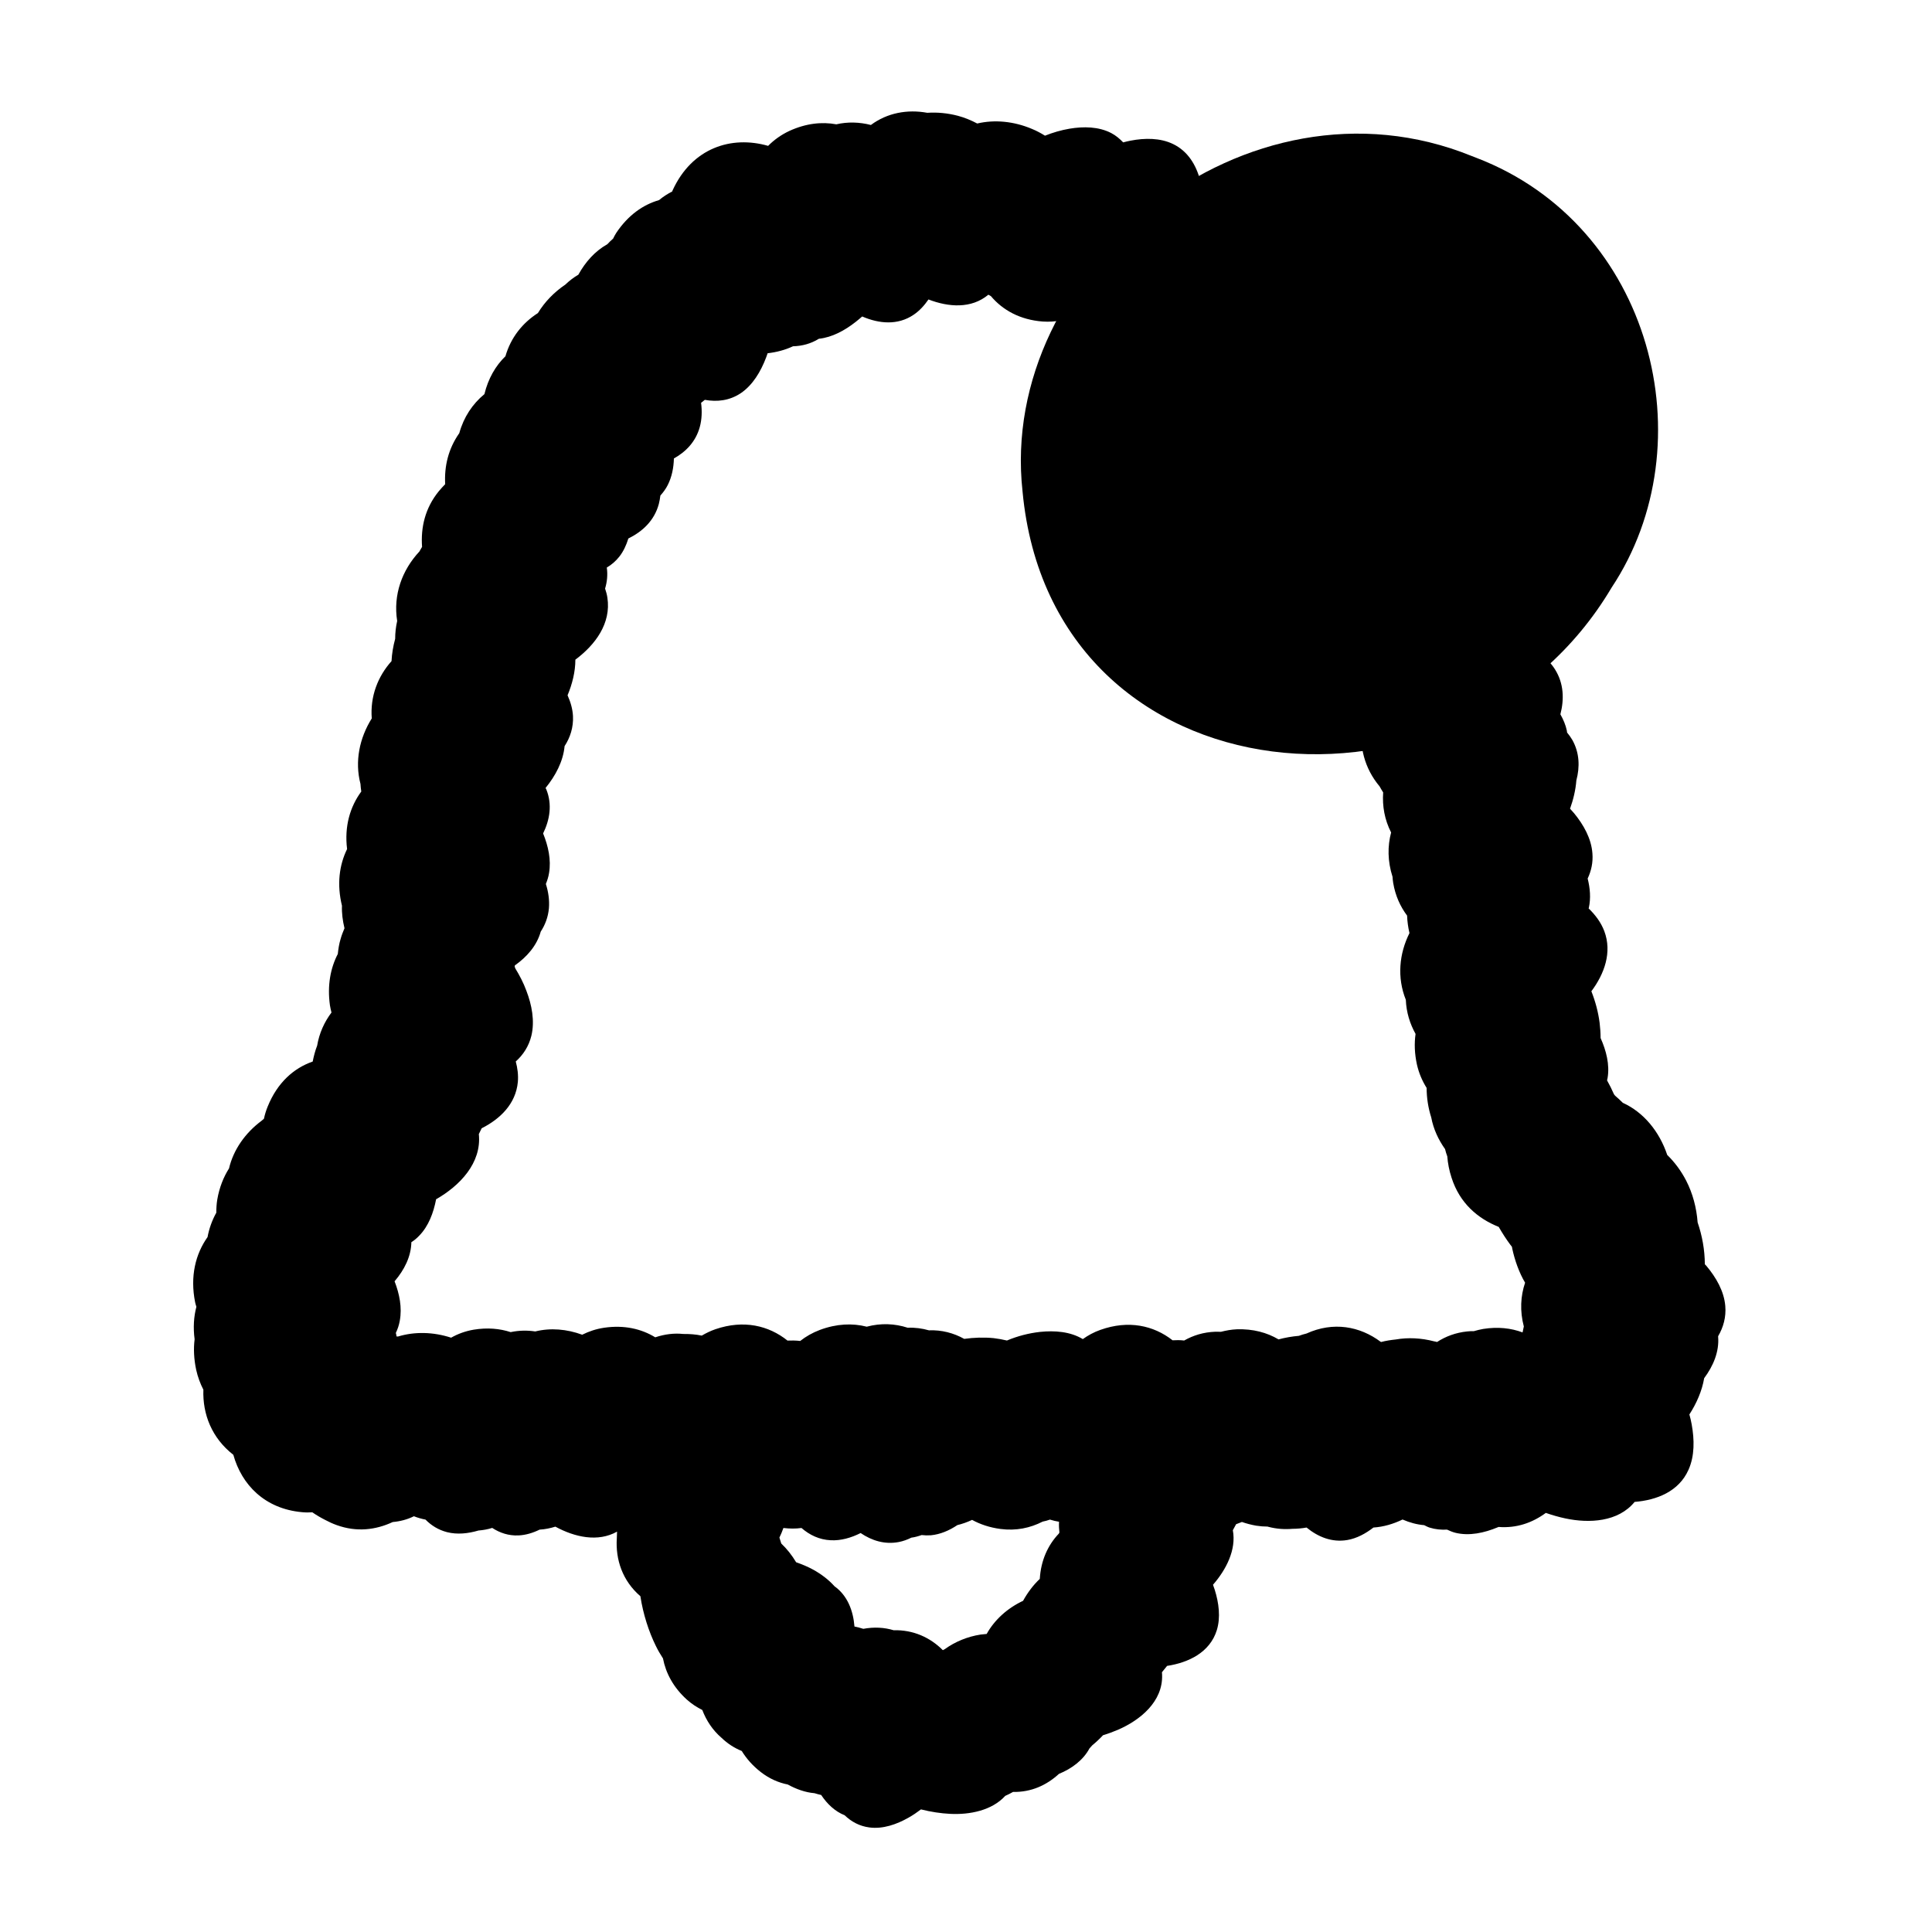
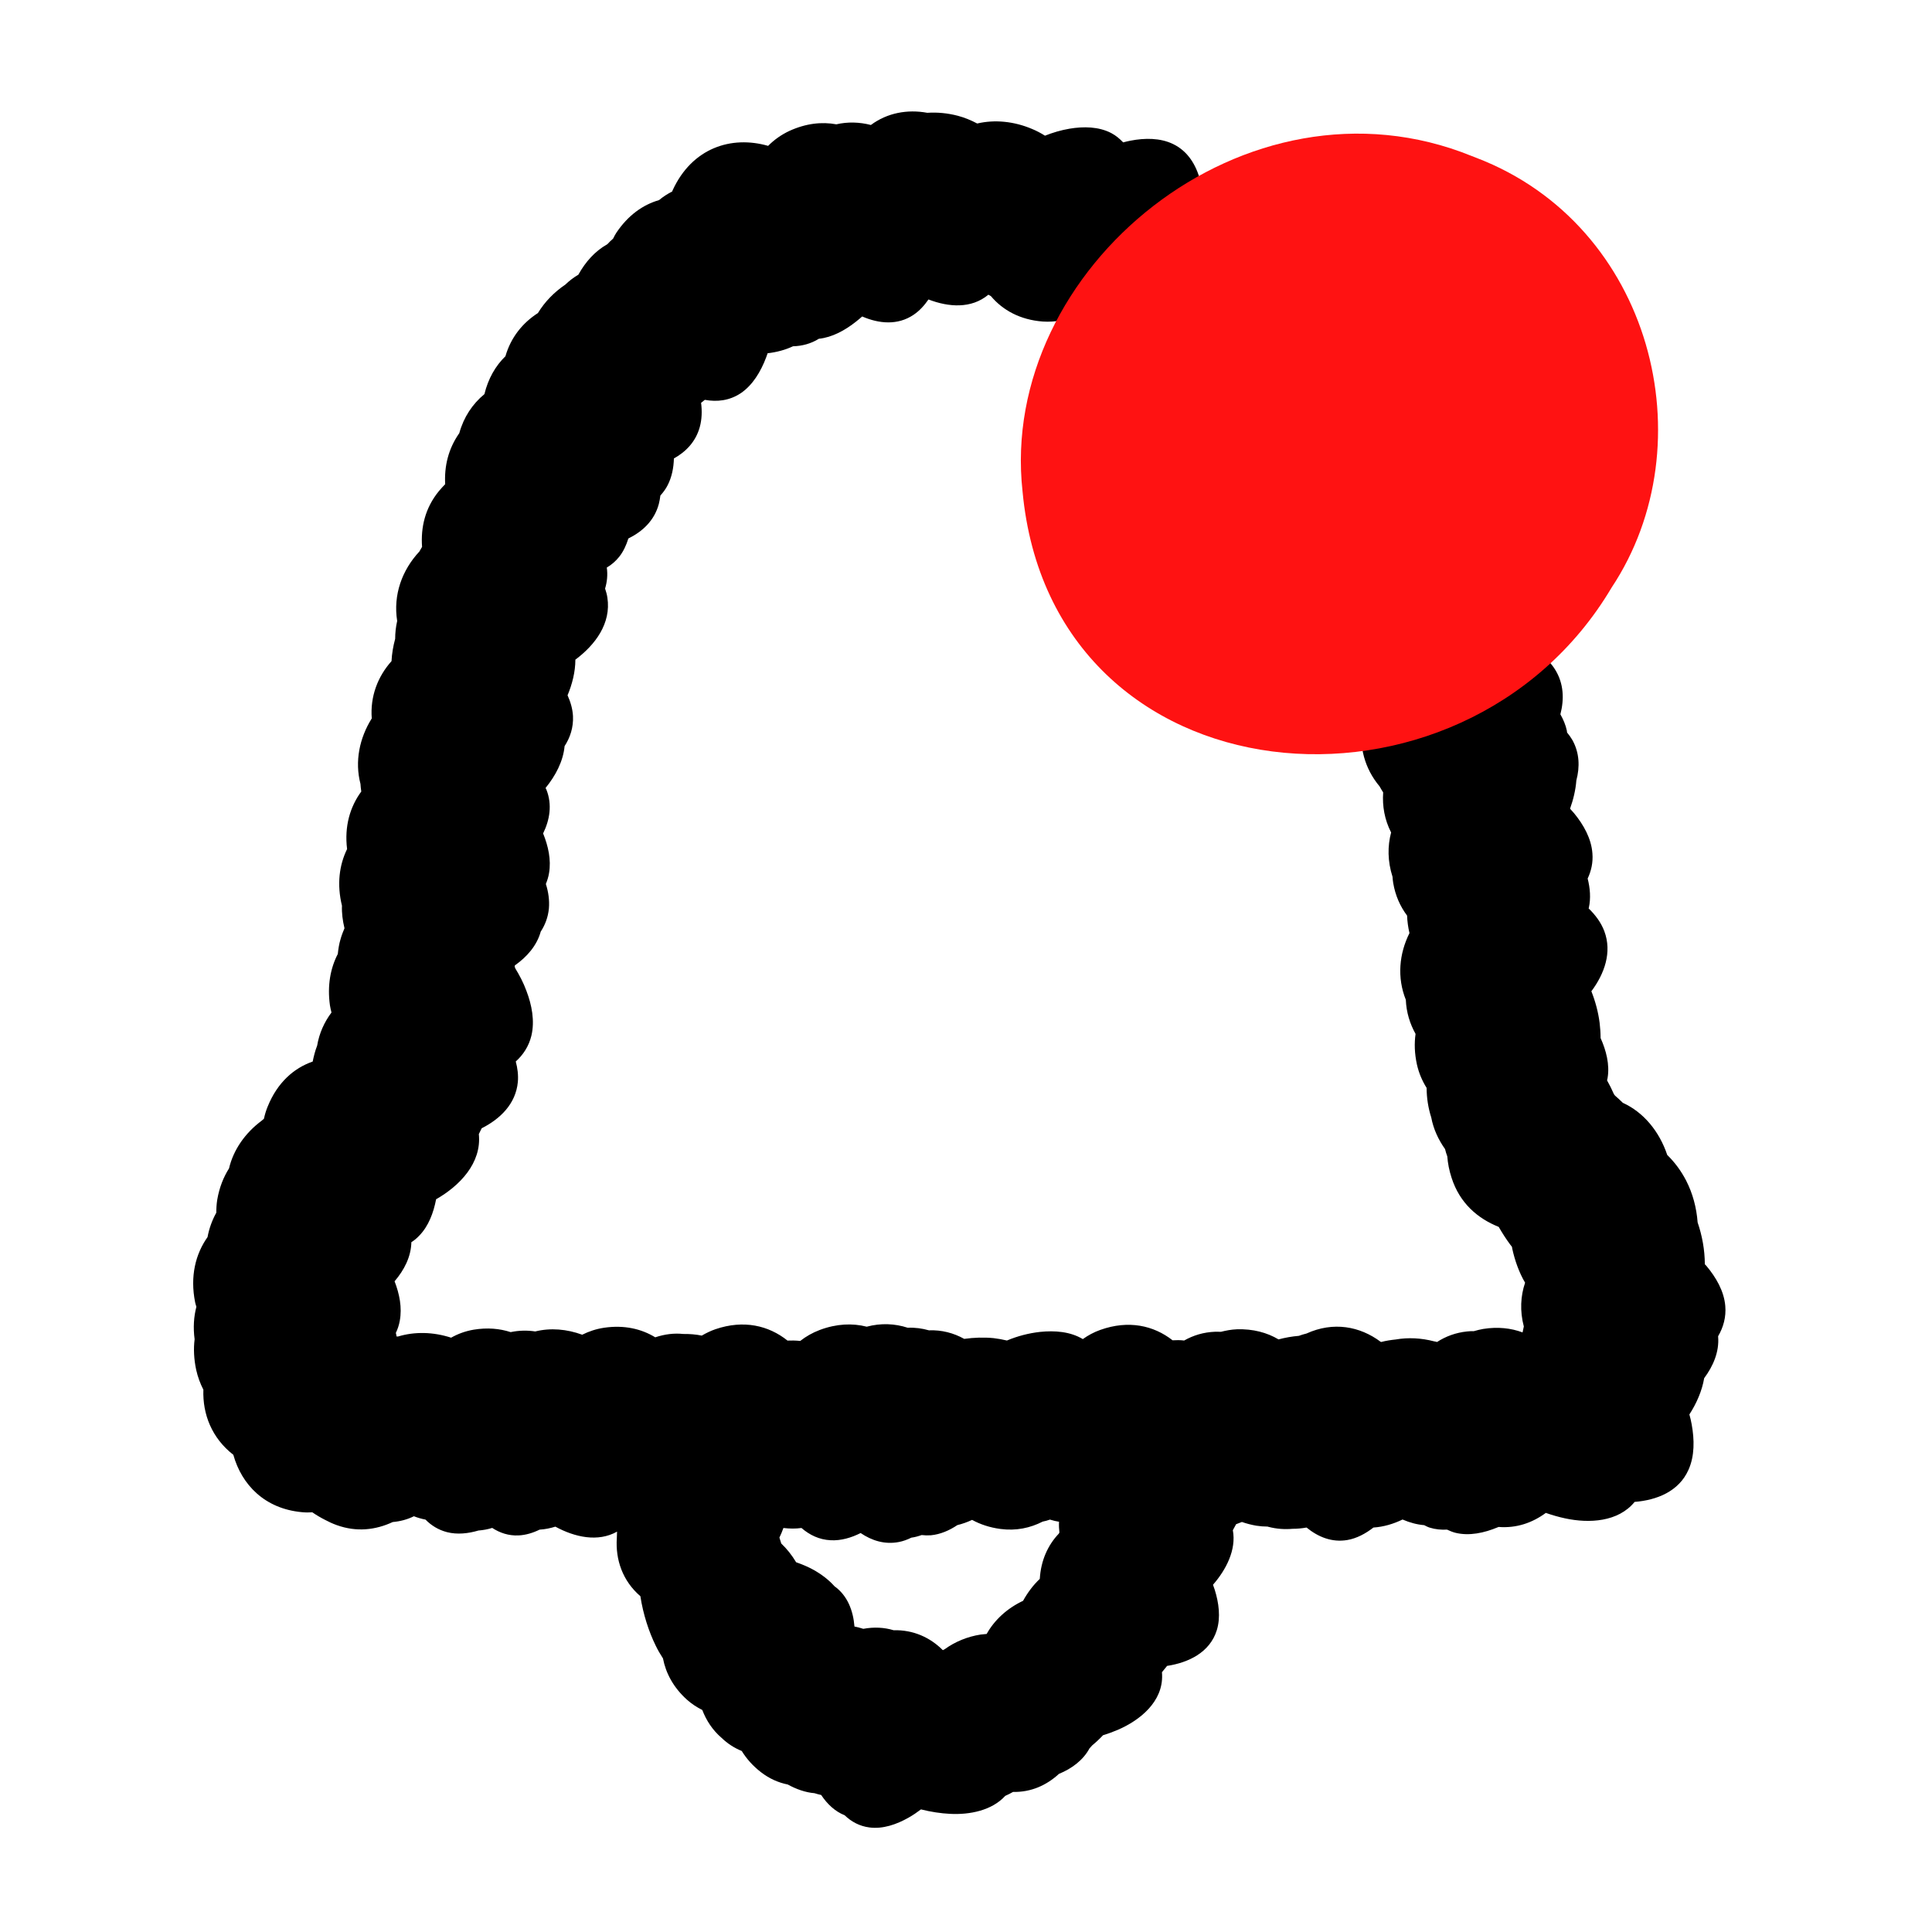
<svg xmlns="http://www.w3.org/2000/svg" viewBox="0 0 26 26" fill="currentColor">
  <path d="M23.122 17.982C23.192 17.862 23.231 17.725 23.218 17.574C23.201 17.374 23.093 17.19 22.965 17.037C22.958 17.029 22.951 17.021 22.943 17.014C22.942 16.819 22.907 16.629 22.846 16.451C22.831 16.252 22.78 16.06 22.691 15.887C22.623 15.756 22.536 15.639 22.437 15.543C22.331 15.227 22.12 14.969 21.839 14.841C21.805 14.807 21.771 14.776 21.735 14.745C21.73 14.738 21.725 14.732 21.72 14.726C21.692 14.662 21.661 14.599 21.627 14.539C21.63 14.529 21.632 14.519 21.634 14.508C21.665 14.327 21.615 14.137 21.54 13.969C21.54 13.9 21.535 13.831 21.527 13.765C21.508 13.617 21.469 13.474 21.416 13.34C21.591 13.106 21.697 12.816 21.59 12.531C21.546 12.414 21.47 12.313 21.379 12.225C21.379 12.221 21.382 12.219 21.382 12.216C21.41 12.087 21.399 11.953 21.366 11.823C21.414 11.721 21.44 11.607 21.43 11.485C21.416 11.285 21.311 11.1 21.185 10.946C21.167 10.925 21.148 10.905 21.129 10.883C21.172 10.763 21.204 10.633 21.214 10.502C21.262 10.321 21.257 10.133 21.161 9.96C21.14 9.924 21.116 9.89 21.089 9.858C21.088 9.85 21.087 9.842 21.086 9.833C21.07 9.756 21.038 9.682 20.999 9.613C21.052 9.409 21.045 9.197 20.927 9.009C20.828 8.85 20.664 8.741 20.493 8.666C20.497 8.543 20.474 8.418 20.44 8.299C20.383 8.102 20.292 7.92 20.174 7.761C20.163 7.681 20.148 7.602 20.127 7.524C20.081 7.305 19.993 7.098 19.873 6.919C19.85 6.86 19.824 6.804 19.796 6.748C19.8 6.728 19.803 6.707 19.806 6.689C19.858 6.313 19.799 5.858 19.452 5.663C19.4 5.634 19.343 5.612 19.286 5.597C19.247 5.551 19.206 5.507 19.164 5.465C19.229 5.174 19.21 4.862 18.995 4.648C18.952 4.606 18.904 4.573 18.853 4.542C18.842 4.511 18.83 4.481 18.817 4.452C18.786 4.272 18.706 4.106 18.553 3.991C18.438 3.904 18.295 3.86 18.149 3.842C17.994 3.683 17.788 3.578 17.541 3.56C17.506 3.541 17.471 3.524 17.434 3.508C17.415 3.491 17.396 3.478 17.376 3.463C17.323 3.375 17.263 3.293 17.195 3.221C17.168 2.902 17.05 2.586 16.756 2.454C16.574 2.371 16.361 2.381 16.165 2.425C16.16 2.425 16.157 2.428 16.152 2.429C16.098 2.221 15.986 2.035 15.788 1.939C15.614 1.854 15.405 1.856 15.214 1.893C15.18 1.899 15.148 1.908 15.115 1.916C15.069 1.868 15.018 1.824 14.955 1.791C14.786 1.703 14.582 1.7 14.393 1.732C14.28 1.751 14.168 1.784 14.063 1.826C14.007 1.791 13.949 1.76 13.888 1.735C13.645 1.632 13.386 1.607 13.151 1.662C13.068 1.618 12.98 1.582 12.89 1.558C12.752 1.522 12.613 1.509 12.479 1.518C12.212 1.469 11.941 1.518 11.72 1.682C11.565 1.642 11.407 1.638 11.255 1.673C11.06 1.637 10.847 1.66 10.625 1.761C10.511 1.814 10.417 1.883 10.337 1.963C9.844 1.821 9.313 1.989 9.051 2.563C9.049 2.568 9.049 2.572 9.046 2.577C8.983 2.609 8.923 2.648 8.869 2.693C8.653 2.755 8.453 2.896 8.294 3.133C8.278 3.158 8.264 3.184 8.251 3.211C8.223 3.234 8.199 3.26 8.174 3.286C8.004 3.382 7.878 3.526 7.783 3.697C7.719 3.734 7.661 3.779 7.608 3.83C7.457 3.932 7.33 4.063 7.239 4.213C7.033 4.345 6.874 4.542 6.802 4.794C6.669 4.923 6.57 5.094 6.519 5.304C6.359 5.436 6.24 5.614 6.181 5.829C6.032 6.041 5.978 6.276 5.991 6.516C5.962 6.546 5.933 6.577 5.905 6.611C5.72 6.838 5.661 7.098 5.68 7.36C5.667 7.38 5.656 7.402 5.644 7.422C5.411 7.672 5.289 8.004 5.345 8.357C5.327 8.436 5.318 8.517 5.318 8.597C5.291 8.696 5.274 8.797 5.269 8.897C5.084 9.104 4.98 9.372 5.003 9.668C4.838 9.932 4.772 10.246 4.851 10.549C4.853 10.583 4.857 10.618 4.862 10.652C4.711 10.857 4.633 11.12 4.671 11.426C4.565 11.643 4.532 11.902 4.602 12.189C4.598 12.287 4.611 12.388 4.636 12.492C4.617 12.537 4.598 12.585 4.584 12.635C4.563 12.704 4.553 12.771 4.546 12.838C4.447 13.029 4.403 13.262 4.44 13.528C4.445 13.562 4.453 13.593 4.461 13.626C4.364 13.755 4.296 13.905 4.268 14.072C4.241 14.141 4.223 14.212 4.208 14.286C3.954 14.374 3.733 14.569 3.603 14.89C3.58 14.945 3.564 15 3.552 15.055C3.541 15.064 3.531 15.074 3.52 15.083C3.302 15.245 3.142 15.47 3.082 15.724C3.008 15.841 2.952 15.98 2.924 16.143C2.914 16.203 2.911 16.262 2.911 16.32C2.854 16.422 2.814 16.534 2.793 16.648C2.631 16.877 2.556 17.176 2.626 17.526C2.63 17.547 2.637 17.566 2.643 17.586C2.608 17.719 2.598 17.866 2.619 18.023C2.603 18.151 2.609 18.288 2.64 18.434C2.662 18.533 2.696 18.622 2.737 18.702C2.725 19.032 2.851 19.353 3.14 19.578C3.253 19.983 3.564 20.304 4.062 20.35C4.11 20.355 4.157 20.355 4.203 20.352C4.258 20.39 4.316 20.424 4.375 20.454C4.424 20.48 4.475 20.504 4.531 20.524C4.8 20.621 5.055 20.59 5.285 20.483C5.385 20.474 5.482 20.449 5.57 20.405C5.621 20.425 5.673 20.44 5.726 20.45C5.805 20.53 5.9 20.589 6.016 20.619C6.154 20.654 6.3 20.638 6.439 20.597C6.503 20.592 6.565 20.581 6.624 20.562C6.727 20.629 6.845 20.669 6.977 20.663C7.075 20.659 7.172 20.629 7.262 20.585C7.335 20.581 7.406 20.566 7.474 20.545C7.735 20.687 8.046 20.757 8.304 20.612C8.302 20.641 8.301 20.669 8.301 20.698C8.281 20.989 8.378 21.275 8.618 21.481C8.655 21.723 8.731 21.957 8.825 22.148C8.853 22.206 8.886 22.263 8.922 22.318C8.96 22.516 9.062 22.709 9.244 22.873C9.31 22.932 9.38 22.977 9.451 23.012C9.506 23.156 9.591 23.284 9.709 23.386C9.791 23.465 9.881 23.523 9.982 23.564C10.045 23.666 10.129 23.763 10.239 23.848C10.354 23.937 10.476 23.99 10.601 24.015C10.714 24.077 10.838 24.122 10.961 24.132C10.991 24.142 11.021 24.149 11.051 24.156C11.132 24.278 11.238 24.378 11.367 24.429C11.457 24.516 11.568 24.576 11.7 24.593C11.881 24.617 12.067 24.552 12.227 24.461C12.286 24.428 12.341 24.39 12.394 24.35C12.528 24.384 12.663 24.404 12.786 24.41C13.049 24.424 13.349 24.365 13.528 24.168C13.564 24.152 13.599 24.135 13.633 24.115C13.876 24.12 14.083 24.026 14.251 23.872C14.422 23.802 14.576 23.689 14.662 23.529C14.674 23.515 14.687 23.502 14.699 23.488C14.75 23.446 14.798 23.401 14.844 23.352C14.914 23.331 14.982 23.305 15.044 23.279C15.343 23.15 15.652 22.9 15.639 22.538C15.639 22.526 15.637 22.515 15.637 22.504C15.661 22.476 15.684 22.447 15.706 22.419C15.994 22.375 16.282 22.238 16.375 21.939C16.429 21.765 16.402 21.57 16.348 21.396C16.34 21.372 16.332 21.35 16.324 21.327C16.5 21.125 16.64 20.857 16.591 20.593C16.606 20.567 16.621 20.539 16.635 20.512C16.662 20.503 16.687 20.491 16.713 20.482C16.773 20.503 16.837 20.52 16.906 20.532C16.958 20.54 17.009 20.544 17.058 20.544C17.062 20.544 17.064 20.547 17.068 20.547C17.182 20.577 17.291 20.583 17.394 20.574C17.457 20.574 17.521 20.568 17.583 20.557C17.739 20.684 17.924 20.76 18.131 20.725C18.259 20.703 18.377 20.639 18.483 20.557C18.619 20.548 18.751 20.509 18.875 20.449C18.972 20.491 19.07 20.517 19.166 20.525C19.191 20.537 19.213 20.55 19.24 20.558C19.316 20.582 19.395 20.589 19.474 20.585C19.51 20.602 19.546 20.617 19.584 20.627C19.772 20.674 19.975 20.629 20.155 20.554C20.159 20.553 20.162 20.55 20.167 20.549C20.409 20.568 20.622 20.493 20.803 20.36C20.892 20.391 20.98 20.416 21.065 20.434C21.388 20.503 21.778 20.482 21.998 20.212C22.297 20.188 22.593 20.072 22.723 19.78C22.807 19.593 22.803 19.373 22.766 19.169C22.757 19.123 22.748 19.078 22.735 19.035C22.83 18.888 22.905 18.719 22.934 18.547C23.056 18.383 23.138 18.191 23.122 17.99V17.982ZM18.58 18.057C18.3 17.848 17.943 17.782 17.582 17.946C17.547 17.954 17.513 17.965 17.48 17.977C17.387 17.985 17.295 18.001 17.206 18.025C17.051 17.933 16.863 17.882 16.645 17.889C16.569 17.892 16.498 17.906 16.43 17.923C16.405 17.923 16.379 17.921 16.353 17.922C16.195 17.928 16.058 17.971 15.936 18.04C15.909 18.037 15.882 18.035 15.856 18.035C15.83 18.035 15.805 18.036 15.78 18.037C15.525 17.837 15.186 17.762 14.808 17.897C14.72 17.928 14.642 17.971 14.572 18.021C14.403 17.919 14.194 17.904 13.998 17.924C13.843 17.941 13.692 17.981 13.551 18.04C13.492 18.026 13.431 18.015 13.372 18.008C13.239 17.995 13.106 18 12.976 18.018C12.832 17.938 12.671 17.896 12.501 17.903C12.41 17.877 12.315 17.864 12.215 17.868C12.043 17.812 11.855 17.803 11.664 17.854C11.473 17.805 11.259 17.813 11.032 17.898C10.932 17.936 10.845 17.986 10.769 18.046C10.738 18.043 10.708 18.04 10.678 18.04C10.651 18.04 10.625 18.04 10.598 18.041C10.344 17.838 10.008 17.758 9.628 17.888C9.561 17.911 9.501 17.941 9.444 17.974C9.363 17.957 9.278 17.951 9.194 17.952C9.074 17.939 8.947 17.954 8.818 17.997C8.63 17.882 8.398 17.829 8.131 17.868C8.023 17.884 7.925 17.917 7.835 17.962C7.627 17.886 7.41 17.867 7.203 17.918C7.098 17.902 6.987 17.903 6.872 17.927C6.724 17.879 6.559 17.864 6.376 17.894C6.263 17.913 6.161 17.951 6.071 18.002C5.831 17.924 5.582 17.918 5.357 17.986C5.35 17.986 5.344 17.986 5.337 17.986C5.335 17.97 5.331 17.953 5.327 17.938C5.351 17.888 5.37 17.833 5.38 17.774C5.413 17.597 5.376 17.413 5.31 17.243C5.44 17.091 5.532 16.912 5.536 16.717C5.574 16.693 5.609 16.664 5.641 16.63C5.767 16.502 5.834 16.321 5.869 16.139C6.183 15.96 6.484 15.654 6.444 15.262C6.457 15.237 6.469 15.211 6.482 15.184C6.73 15.059 6.942 14.856 6.969 14.56C6.977 14.468 6.965 14.375 6.941 14.285C7.04 14.196 7.116 14.082 7.151 13.939C7.199 13.74 7.157 13.523 7.083 13.331C7.044 13.225 6.992 13.126 6.934 13.031C6.931 13.022 6.929 13.014 6.926 13.006C6.926 13.001 6.929 12.996 6.93 12.991C7.092 12.877 7.225 12.725 7.277 12.537C7.336 12.447 7.376 12.343 7.387 12.224C7.396 12.114 7.38 12.002 7.346 11.896C7.365 11.849 7.381 11.8 7.389 11.748C7.419 11.571 7.378 11.386 7.309 11.216C7.399 11.032 7.433 10.827 7.353 10.626C7.349 10.619 7.346 10.611 7.342 10.604C7.476 10.44 7.579 10.246 7.598 10.041C7.674 9.924 7.718 9.788 7.711 9.637C7.706 9.54 7.678 9.446 7.638 9.357C7.701 9.206 7.743 9.04 7.743 8.879C7.743 8.879 7.743 8.876 7.745 8.876C8.009 8.679 8.227 8.39 8.174 8.043C8.168 8.002 8.157 7.962 8.143 7.921C8.17 7.83 8.18 7.736 8.166 7.638C8.229 7.601 8.287 7.552 8.337 7.488C8.391 7.418 8.429 7.335 8.456 7.247C8.647 7.153 8.806 7.006 8.866 6.783C8.876 6.745 8.882 6.707 8.887 6.669C8.924 6.627 8.959 6.582 8.986 6.528C9.041 6.419 9.066 6.295 9.069 6.17C9.232 6.079 9.363 5.943 9.417 5.748C9.446 5.643 9.449 5.531 9.435 5.421C9.452 5.408 9.469 5.394 9.485 5.381C9.651 5.411 9.817 5.392 9.968 5.292C10.13 5.183 10.239 4.999 10.31 4.811C10.318 4.792 10.323 4.773 10.33 4.754C10.45 4.74 10.566 4.71 10.672 4.66C10.795 4.657 10.914 4.625 11.02 4.559C11.199 4.54 11.369 4.447 11.514 4.333C11.545 4.309 11.574 4.284 11.603 4.259C11.83 4.357 12.081 4.381 12.295 4.236C12.374 4.183 12.44 4.11 12.495 4.03C12.765 4.134 13.071 4.158 13.301 3.966C13.312 3.972 13.324 3.979 13.335 3.985C13.495 4.175 13.729 4.304 14.032 4.327C14.12 4.333 14.204 4.327 14.282 4.311C14.442 4.447 14.65 4.536 14.906 4.549C14.931 4.549 14.954 4.548 14.978 4.546C15.122 4.866 15.399 5.105 15.795 5.155C15.892 5.293 16.019 5.396 16.163 5.471C16.233 5.536 16.311 5.591 16.396 5.638C16.438 5.828 16.528 6.002 16.662 6.141C16.707 6.328 16.797 6.499 16.941 6.64C17.055 6.867 17.237 7.023 17.453 7.123C17.45 7.517 17.61 7.886 17.926 8.094C17.923 8.147 17.921 8.202 17.924 8.259C17.937 8.487 18.018 8.673 18.141 8.827C18.161 8.925 18.191 9.019 18.235 9.109C18.232 9.126 18.228 9.141 18.226 9.158C18.201 9.38 18.242 9.577 18.329 9.751C18.29 10.043 18.361 10.338 18.566 10.583C18.581 10.61 18.596 10.636 18.614 10.664C18.601 10.847 18.633 11.032 18.721 11.203C18.672 11.387 18.673 11.59 18.74 11.799C18.742 11.827 18.744 11.853 18.749 11.882C18.778 12.055 18.845 12.2 18.936 12.322C18.939 12.402 18.95 12.481 18.968 12.557C18.829 12.835 18.799 13.155 18.919 13.455C18.926 13.625 18.974 13.777 19.05 13.914C19.032 14.04 19.036 14.177 19.068 14.324C19.095 14.444 19.141 14.548 19.199 14.641C19.199 14.778 19.221 14.912 19.261 15.038C19.291 15.196 19.357 15.337 19.447 15.464C19.455 15.498 19.465 15.53 19.477 15.562C19.484 15.654 19.502 15.751 19.535 15.851C19.644 16.189 19.882 16.396 20.169 16.511C20.218 16.596 20.27 16.677 20.323 16.748C20.33 16.758 20.339 16.769 20.347 16.779C20.348 16.788 20.351 16.798 20.352 16.807C20.386 16.962 20.442 17.123 20.524 17.262C20.463 17.442 20.452 17.642 20.507 17.851C20.501 17.877 20.495 17.904 20.49 17.931C20.335 17.873 20.157 17.853 19.962 17.884C19.917 17.892 19.876 17.902 19.835 17.914C19.805 17.914 19.776 17.914 19.744 17.918C19.589 17.934 19.455 17.985 19.339 18.06C19.326 18.056 19.313 18.053 19.299 18.051C19.126 18.006 18.95 17.997 18.784 18.026C18.718 18.033 18.651 18.043 18.586 18.06L18.58 18.057ZM12.689 22.208C12.518 22.036 12.29 21.932 12.026 21.939C11.901 21.901 11.764 21.893 11.618 21.92C11.578 21.907 11.539 21.897 11.499 21.889C11.482 21.674 11.404 21.471 11.23 21.347C11.15 21.257 11.05 21.183 10.946 21.125C10.871 21.084 10.794 21.052 10.714 21.024C10.657 20.929 10.59 20.844 10.514 20.772C10.506 20.745 10.498 20.718 10.489 20.692C10.509 20.651 10.527 20.608 10.543 20.563C10.625 20.573 10.707 20.574 10.786 20.563C10.896 20.658 11.026 20.721 11.18 20.728C11.317 20.735 11.455 20.695 11.582 20.631C11.732 20.733 11.906 20.788 12.095 20.752C12.154 20.741 12.21 20.72 12.265 20.693C12.312 20.687 12.358 20.674 12.403 20.658C12.443 20.663 12.485 20.664 12.528 20.661C12.654 20.649 12.775 20.597 12.884 20.524C12.951 20.508 13.018 20.484 13.082 20.454C13.192 20.514 13.319 20.557 13.463 20.576C13.675 20.604 13.864 20.563 14.032 20.477C14.066 20.47 14.098 20.462 14.13 20.45C14.171 20.463 14.212 20.473 14.252 20.479C14.249 20.528 14.252 20.576 14.257 20.624C14.254 20.629 14.252 20.634 14.249 20.639C14.103 20.792 14.008 20.998 13.993 21.248C13.905 21.331 13.83 21.431 13.768 21.543C13.558 21.642 13.385 21.797 13.278 21.989C13.25 21.991 13.223 21.994 13.197 21.997C13.018 22.025 12.852 22.094 12.714 22.194C12.706 22.198 12.698 22.203 12.689 22.207V22.208Z" fill="currentColor" />
-   <path d="M19.809 2.101C16.774 0.866 13.429 3.618 13.761 6.614C14.155 10.836 19.683 11.29 21.688 7.908C22.974 5.971 22.233 3.031 19.871 2.125L19.809 2.101Z" fill="currentColor" />
+   <path d="M19.809 2.101C16.774 0.866 13.429 3.618 13.761 6.614C14.155 10.836 19.683 11.29 21.688 7.908C22.974 5.971 22.233 3.031 19.871 2.125L19.809 2.101Z" fill="#FF1212" />
</svg>
